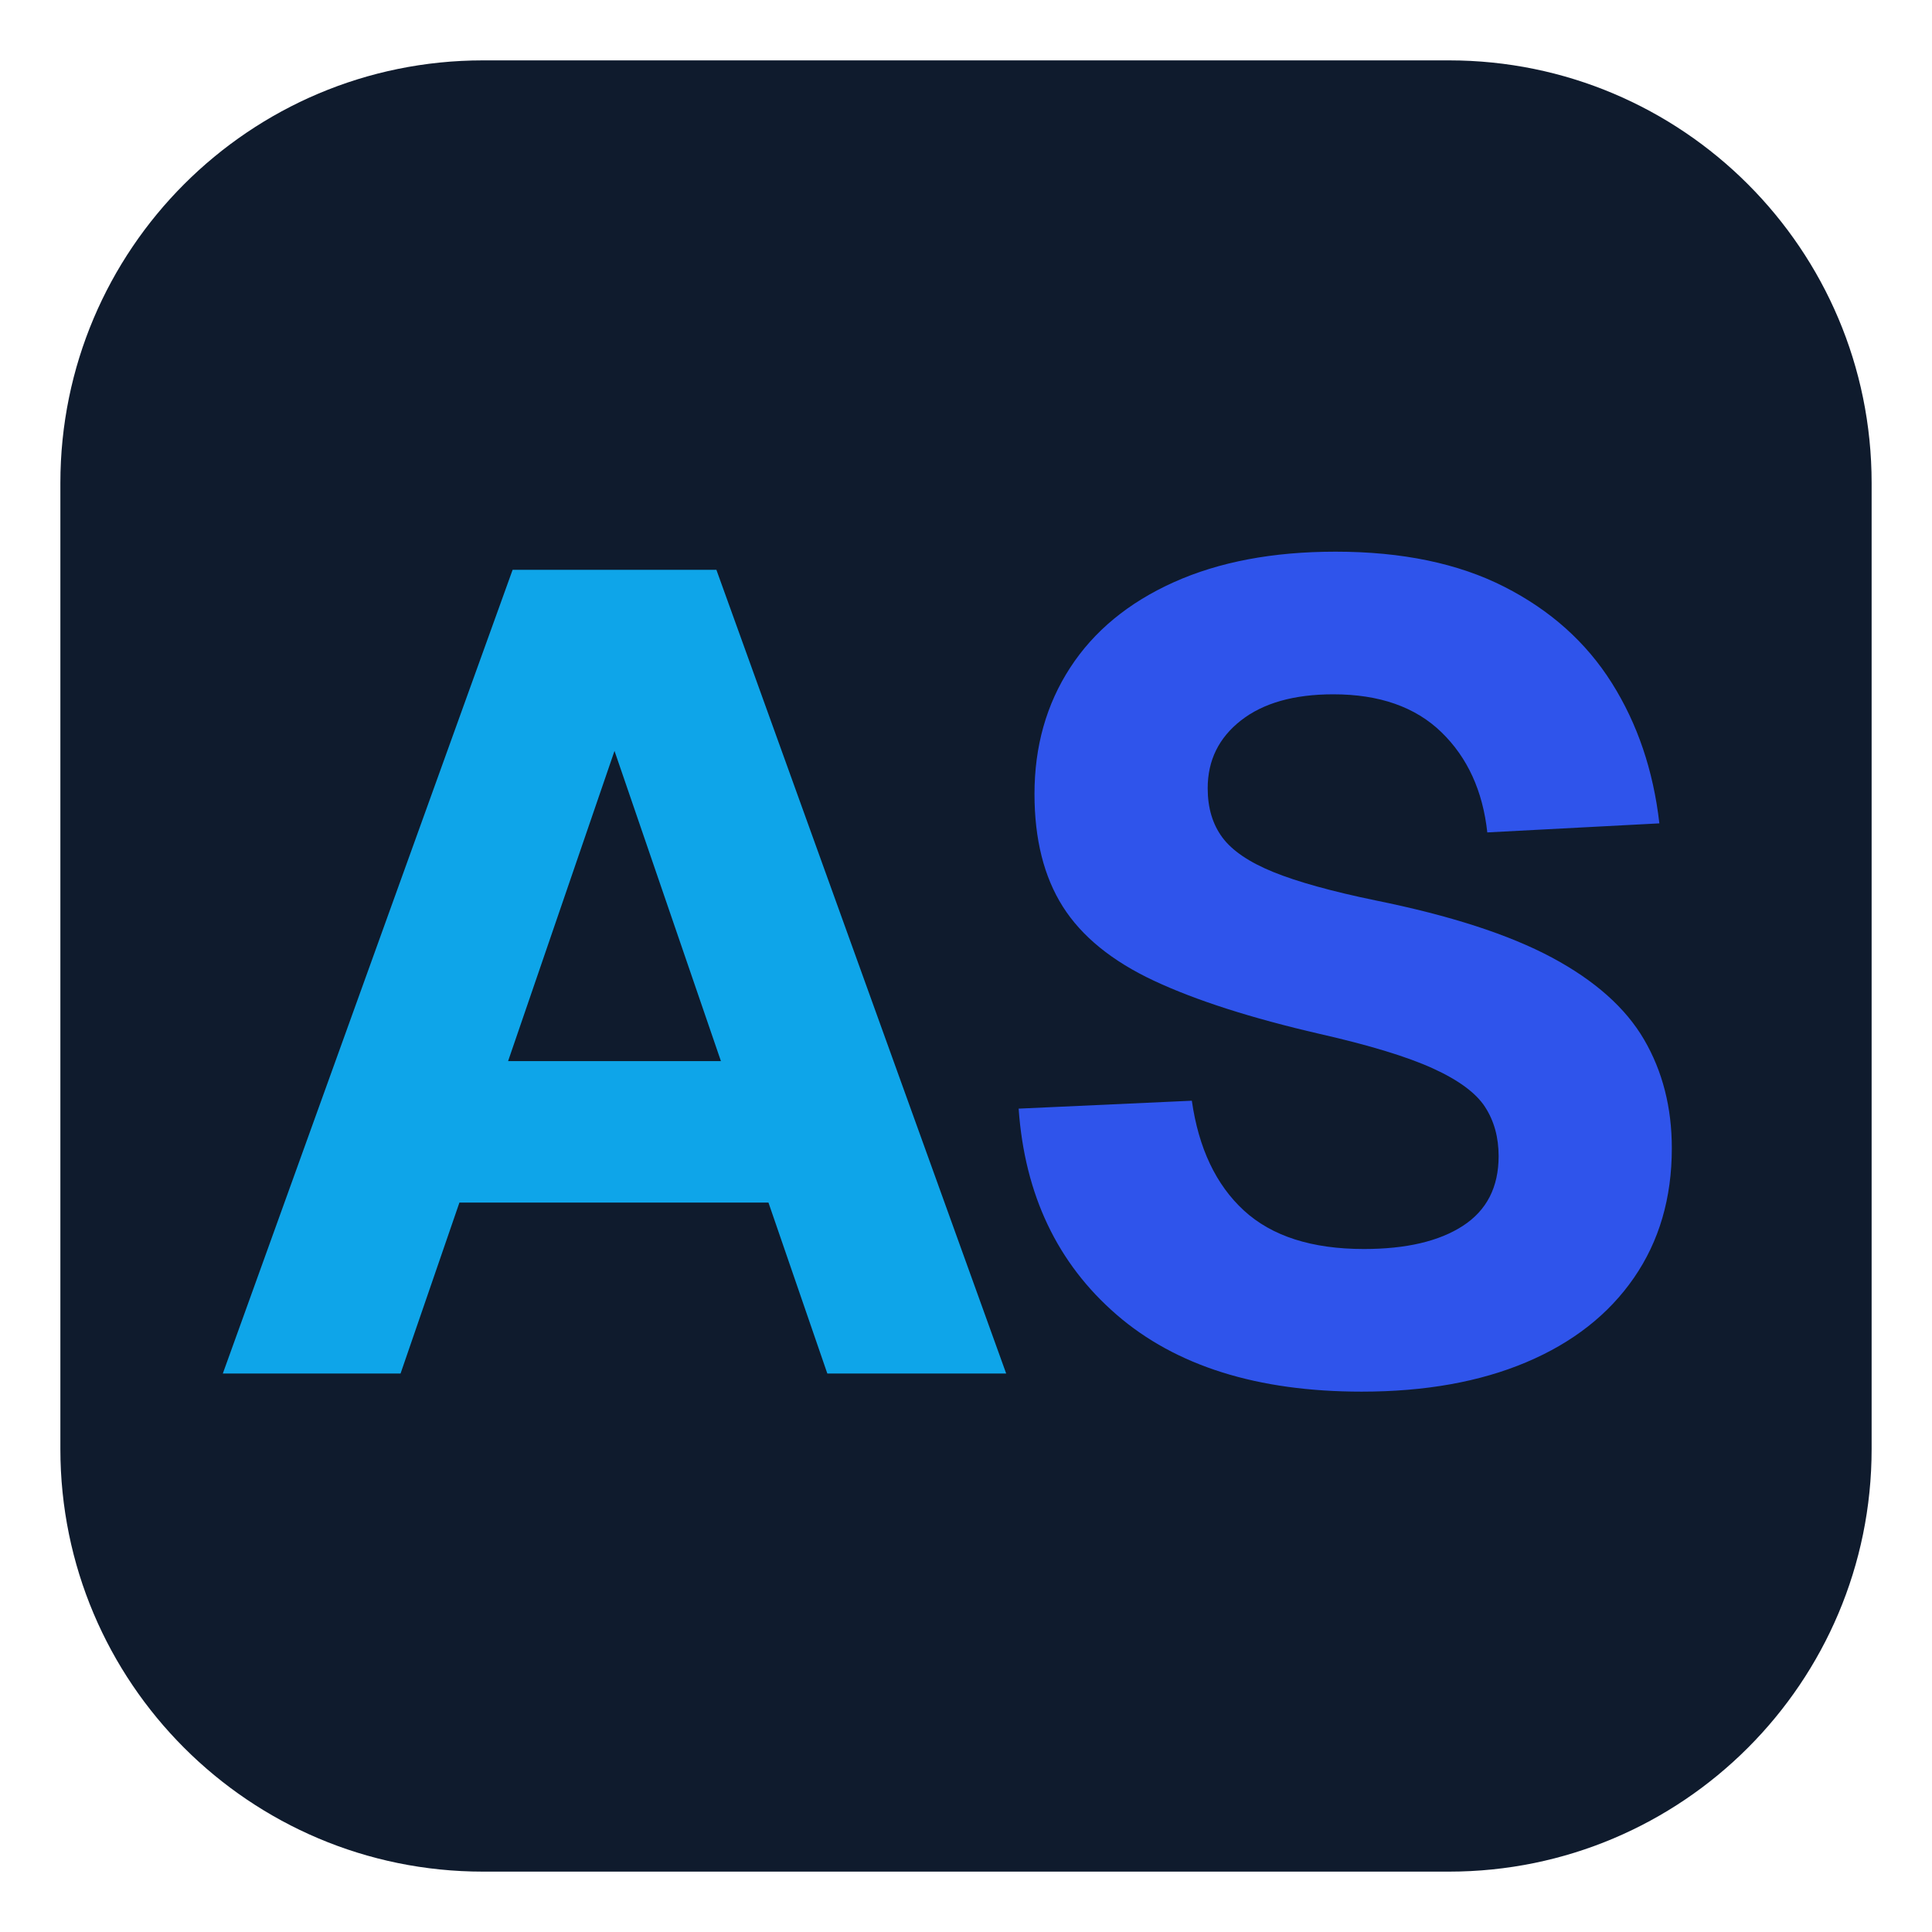
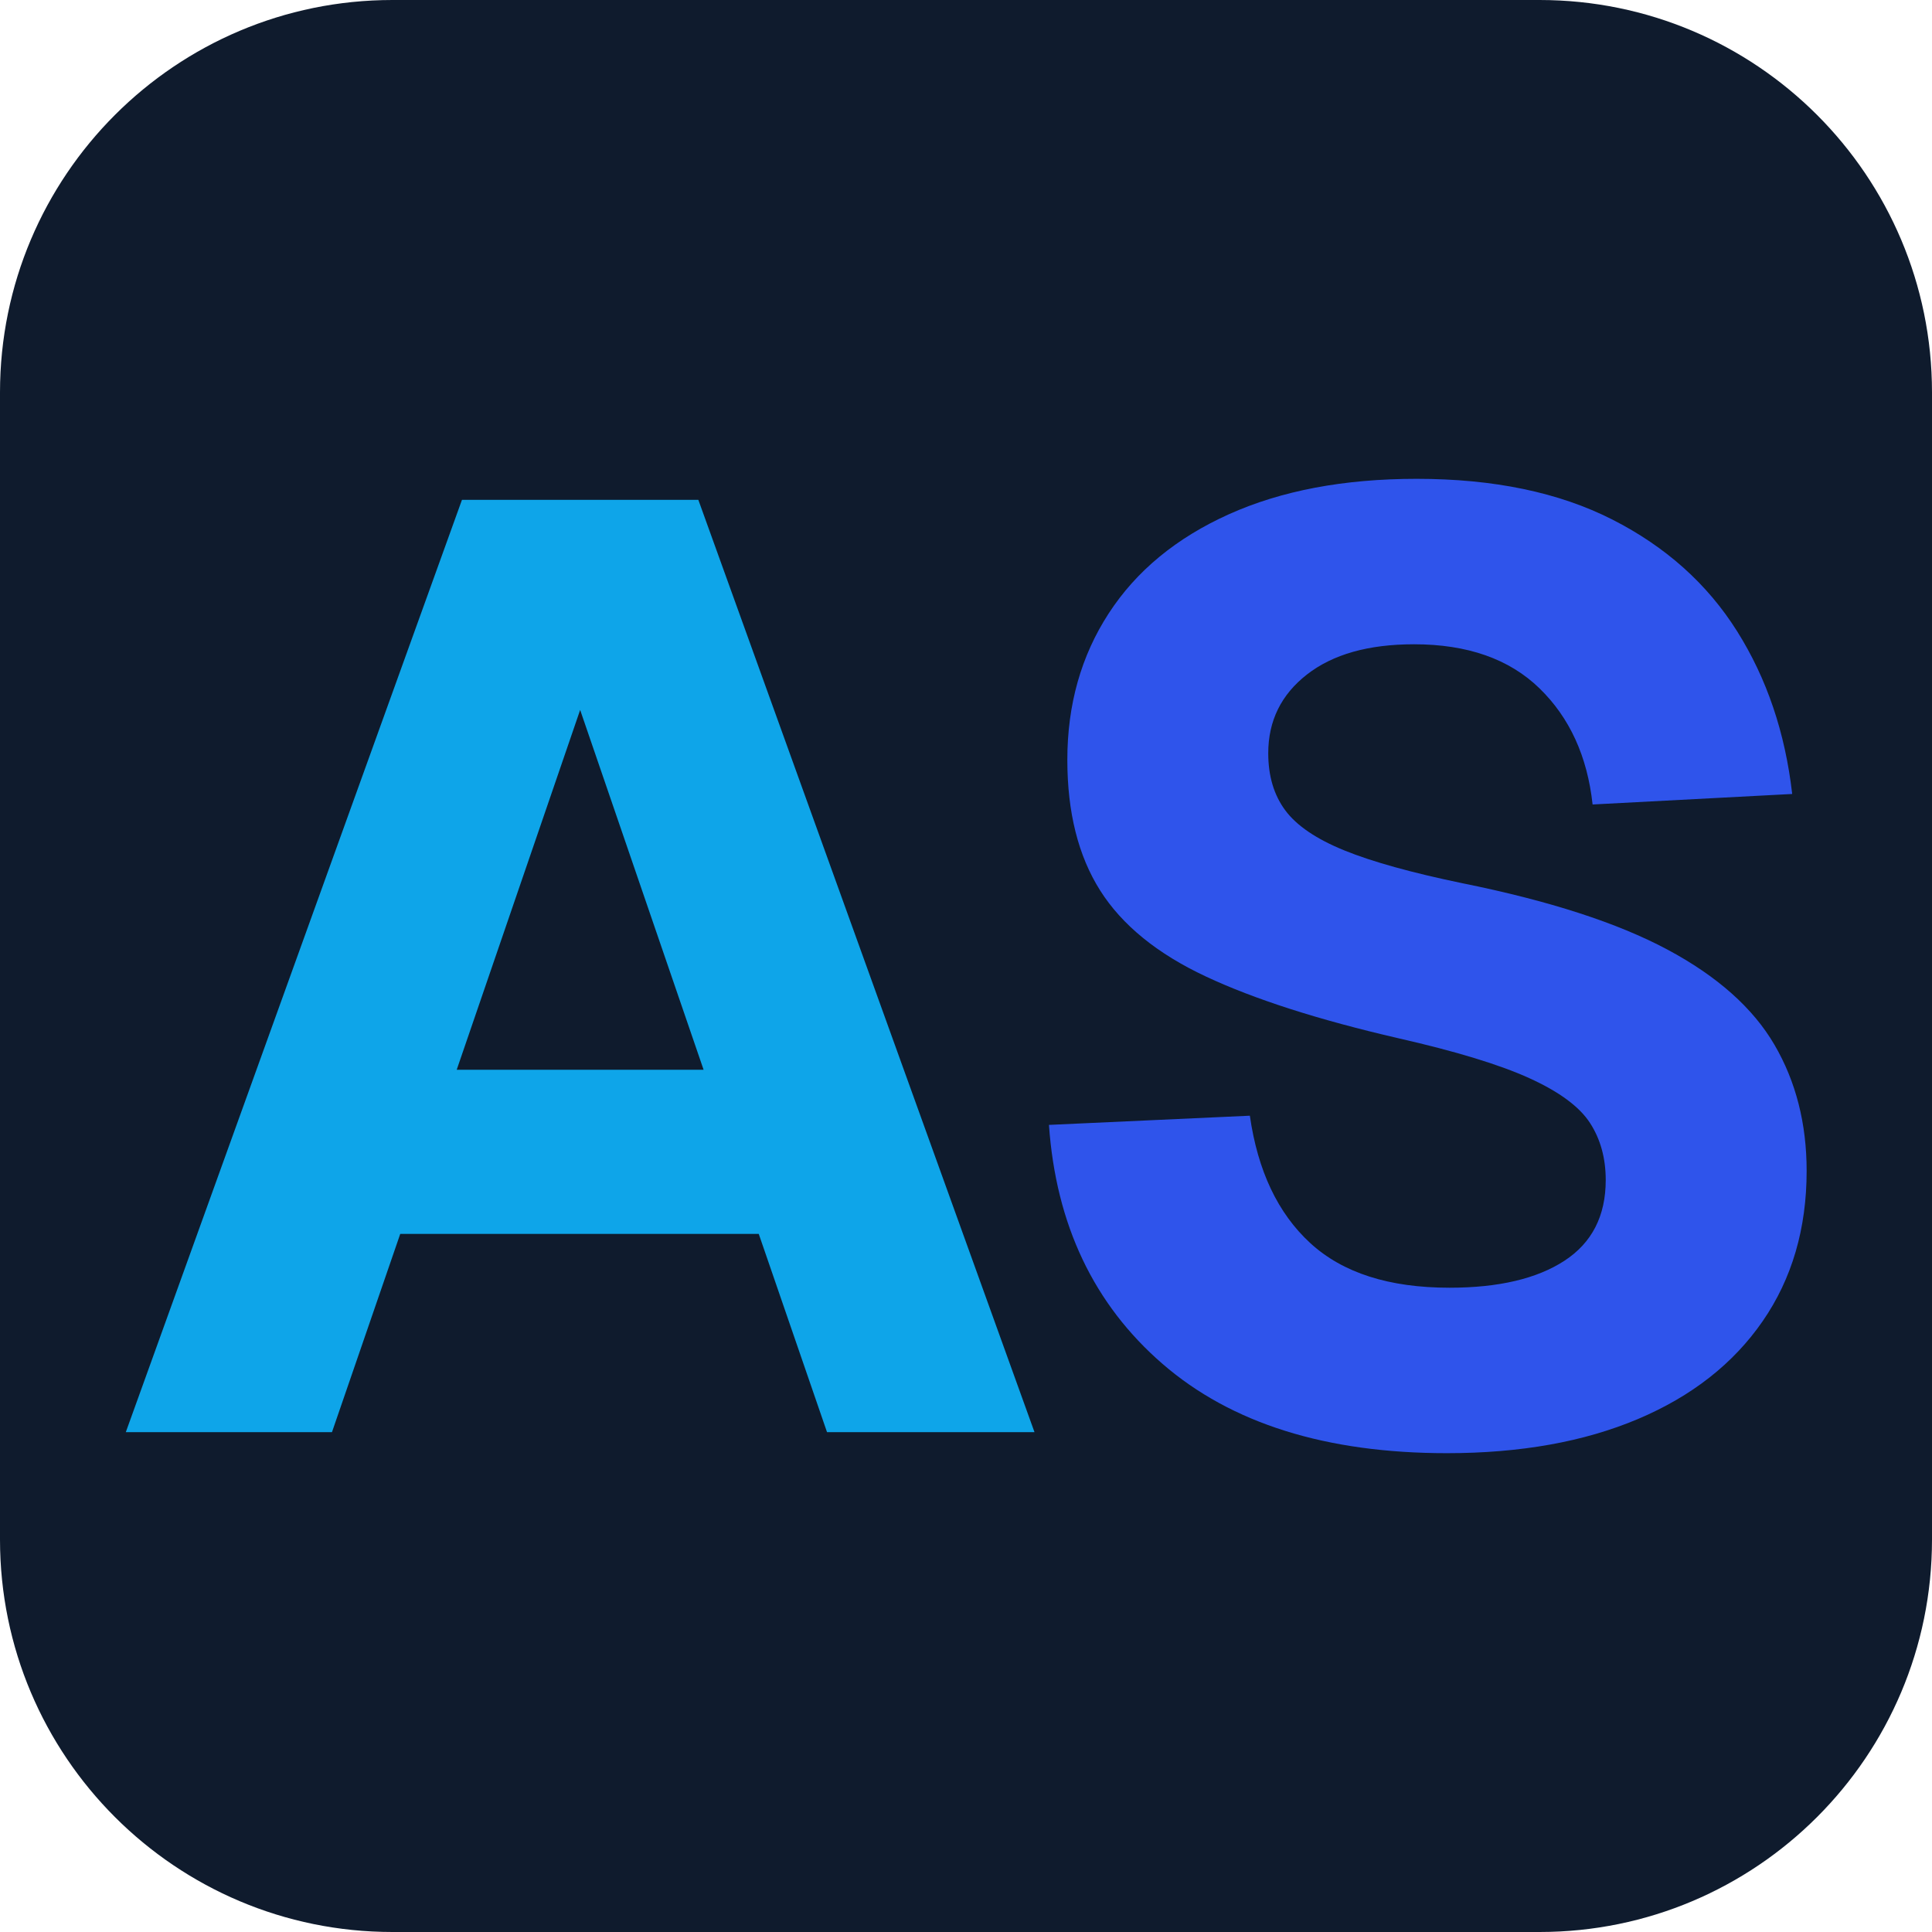
- <svg xmlns="http://www.w3.org/2000/svg" viewBox="0 0 512.000 512.000" width="512.000" height="512.000">
-   <rect x="16" y="16" width="480" height="480" rx="112" fill="#0F1B2D" />
-   <g>
+ <svg xmlns="http://www.w3.org/2000/svg" viewBox="0 0 512 512" width="512" height="512">
+   <rect x="0" y="0" width="512" height="512" rx="104" fill="#0F1B2D" />
+   <g transform="translate(256,256) scale(1.16) translate(-251,-257.5)">
    <path transform="translate(53.350,364.000) scale(0.3,-0.3)" d="M19 0 275 710H455L711 0H553L501 151H228L176 0ZM271 276H459L365 550Z" fill="#0EA5E9" />
-   </g>
-   <g>
    <path transform="translate(254.350,364.000) scale(0.3,-0.3)" d="M355 -16Q217 -16 138.5 52.0Q60 120 52 234L205 241Q214 178 251.0 144.0Q288 110 357 110Q413 110 444.5 130.5Q476 151 476 192Q476 217 464.0 235.5Q452 254 418.0 269.5Q384 285 318 300Q227 321 171.5 347.0Q116 373 91.0 412.5Q66 452 66 512Q66 575 97.5 623.5Q129 672 189.0 699.0Q249 726 332 726Q420 726 481.0 695.0Q542 664 576.0 610.0Q610 556 618 486L466 478Q460 533 425.5 566.5Q391 600 330 600Q278 600 248.5 577.0Q219 554 219 517Q219 491 232.0 473.5Q245 456 277.0 443.0Q309 430 367 418Q466 398 523.0 367.5Q580 337 604.5 295.0Q629 253 629 199Q629 133 595.5 84.5Q562 36 500.5 10.0Q439 -16 355 -16Z" fill="#2F54EB" />
  </g>
</svg>
